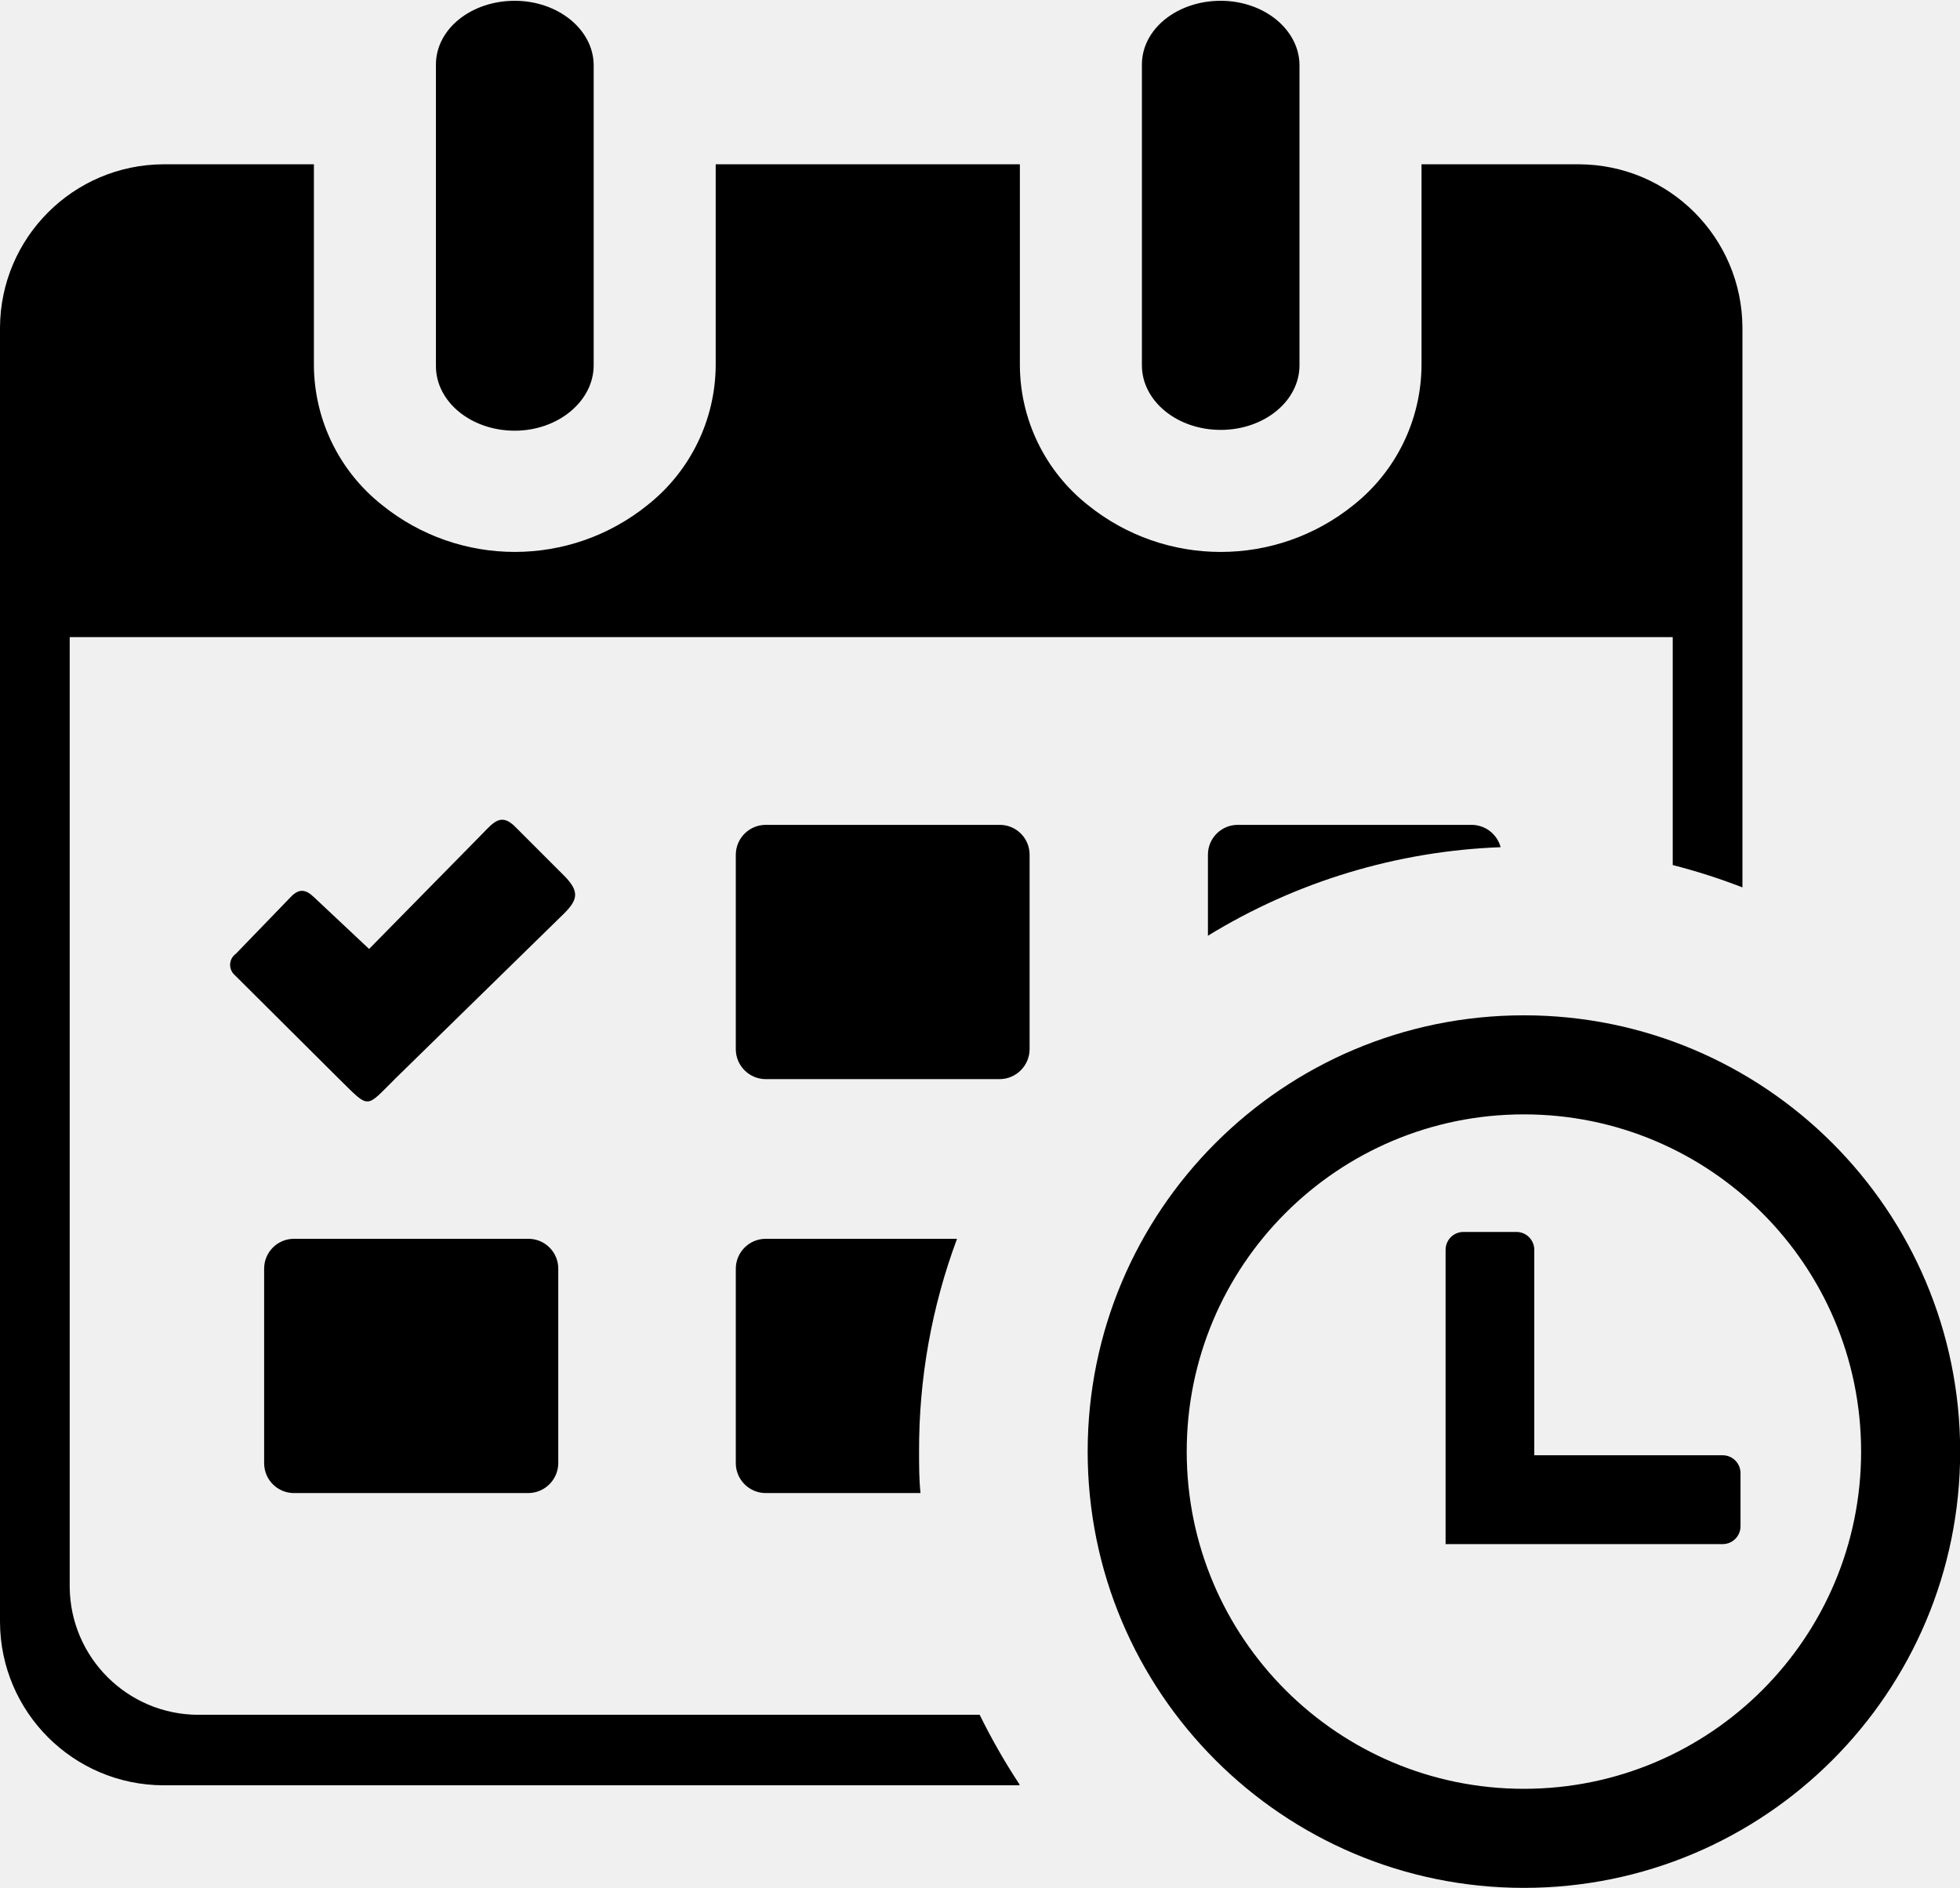
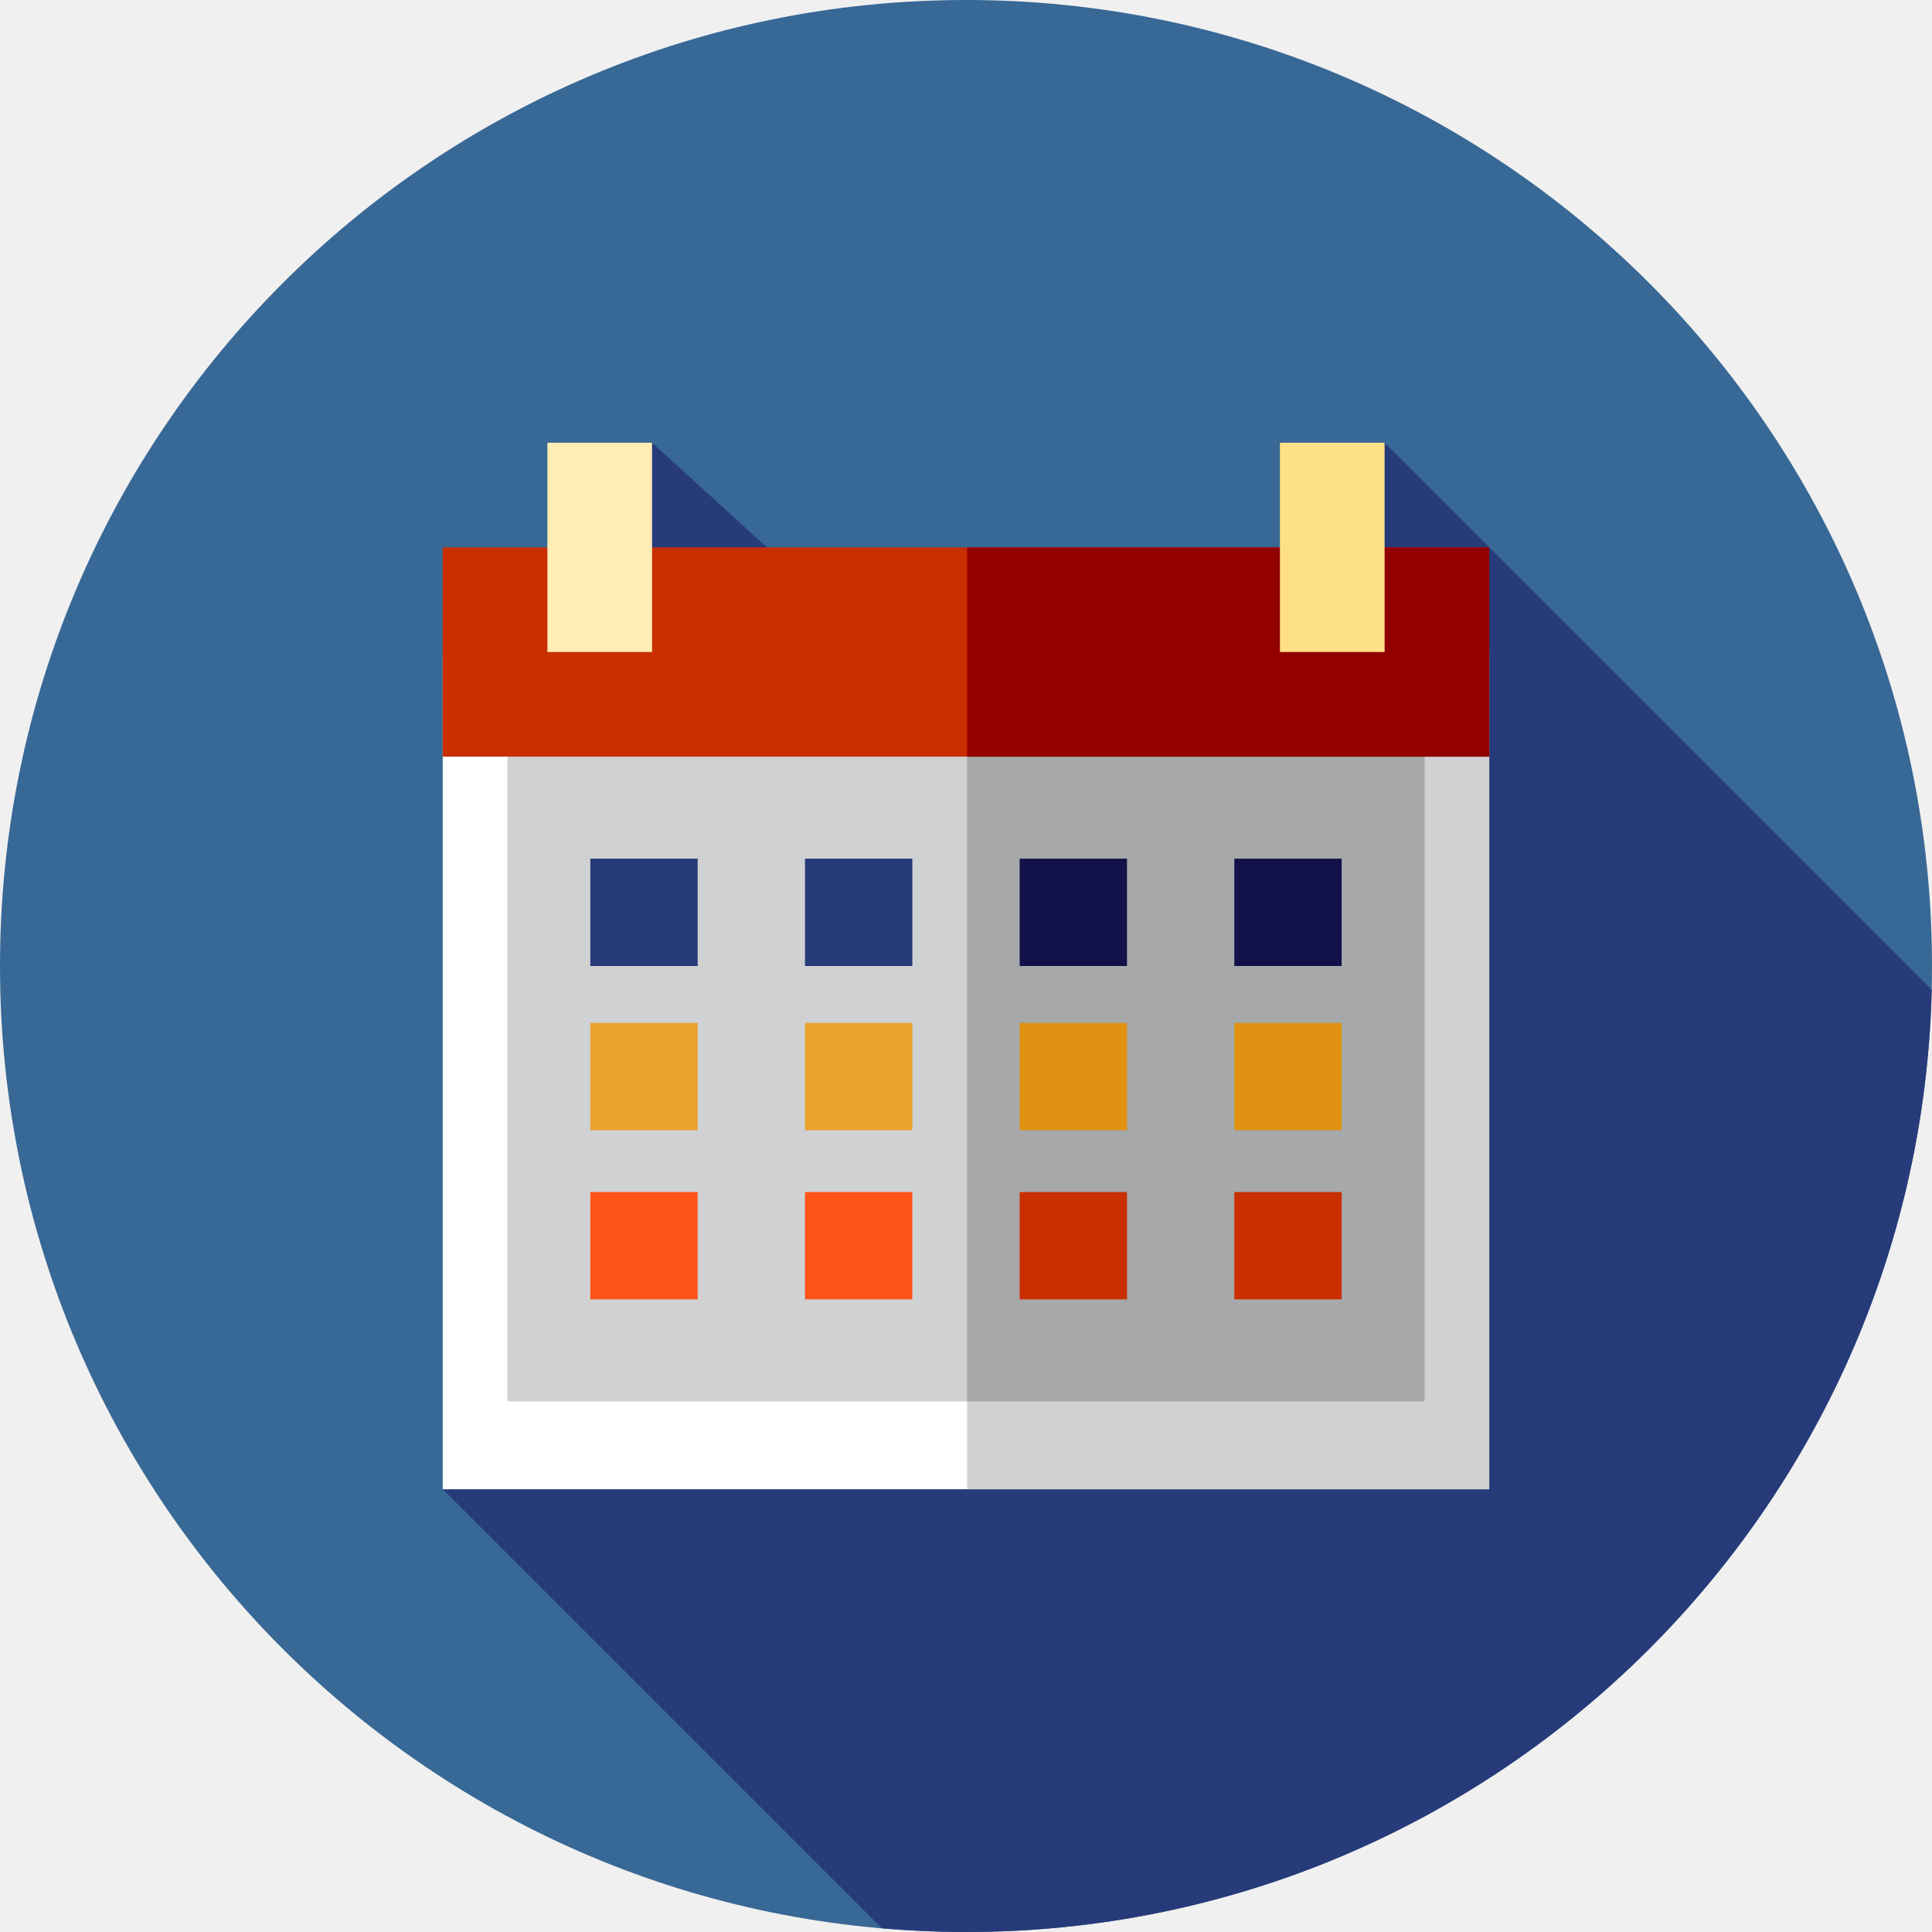
- <svg xmlns="http://www.w3.org/2000/svg" id="Layer_1" data-name="Layer 1" viewBox="0 0 122.88 118.34">
-   <defs>
-     <style>.cls-1{fill-rule:evenodd;}</style>
-   </defs>
-   <path class="cls-1" d="M95.53,63.65A27.35,27.35,0,1,1,68.19,91,27.35,27.35,0,0,1,95.53,63.65ZM71.59,4.05c0-2.23,2.21-4,4.94-4s4.94,1.82,4.94,4.05V22.9c0,2.24-2.21,4.05-4.94,4.05s-4.94-1.81-4.94-4.05V4.05Zm-44.26,0c0-2.23,2.21-4,4.94-4s4.95,1.82,4.95,4.05V22.9C37.22,25.14,35,27,32.27,27s-4.94-1.81-4.94-4.05V4.05ZM63.91,111.92H10.24A10.28,10.28,0,0,1,0,101.68V20.54A10.29,10.29,0,0,1,10.24,10.3h9.44V22.9a11.24,11.24,0,0,0,4.26,8.75,13.25,13.25,0,0,0,16.67,0,11.24,11.24,0,0,0,4.26-8.75V10.3H63.94V22.9a11.23,11.23,0,0,0,4.25,8.75,13.26,13.26,0,0,0,16.68,0,11.26,11.26,0,0,0,4.25-8.75V10.3H99a10.28,10.28,0,0,1,10.24,10.24V55.63a38.34,38.34,0,0,0-4.37-1.4V39.94H4.37V99.5a8.08,8.08,0,0,0,8.05,8h49a40.11,40.11,0,0,0,2.5,4.37ZM19.68,56.24l3.46,3.25,7.09-7.21c.73-.75,1.2-1.35,2.11-.41l3,3c1,1,.91,1.52,0,2.42L24.82,67.58c-1.92,1.89-1.59,2-3.55.07l-6.56-6.53a.85.85,0,0,1,.08-1.33l3.43-3.55c.51-.54.93-.51,1.46,0ZM48,51.71H62.68a1.87,1.87,0,0,1,1.87,1.86V65.78a1.89,1.89,0,0,1-1.87,1.87H48a1.88,1.88,0,0,1-1.87-1.87V53.57A1.88,1.88,0,0,1,48,51.71Zm29.59,0H92.27a1.89,1.89,0,0,1,1.81,1.4,37.79,37.79,0,0,0-18.35,5.55V53.57a1.87,1.87,0,0,1,1.87-1.86ZM48,77.66H60A37.81,37.81,0,0,0,57.62,91c0,.87,0,1.74.09,2.6H48a1.88,1.88,0,0,1-1.87-1.87V79.53A1.88,1.88,0,0,1,48,77.66Zm-29.58,0H33.1A1.87,1.87,0,0,1,35,79.53v12.2A1.89,1.89,0,0,1,33.1,93.6H18.43a1.87,1.87,0,0,1-1.87-1.87V79.53a1.87,1.87,0,0,1,1.87-1.87Zm73.31-.43h3.34a1.12,1.12,0,0,1,1.12,1.12V91.23H108a1.12,1.12,0,0,1,1.12,1.11v3.35A1.12,1.12,0,0,1,108,96.8H90.63V78.35a1.12,1.12,0,0,1,1.11-1.12Zm3.79-7.37A21.14,21.14,0,1,1,74.4,91,21.13,21.13,0,0,1,95.53,69.86Z" />
+ <svg xmlns="http://www.w3.org/2000/svg" version="1.1" id="Layer_1" x="0px" y="0px" viewBox="0 0 512 512" style="enable-background:new 0 0 512 512;" xml:space="preserve">
+   <circle style="fill:#386895;" cx="256" cy="256" r="256" />
+   <path style="fill:#273B7A;" d="M511.921,262.32L366.933,117.334l-22.302,98.457l-35.19,25.986L172.799,117.332l-24.483,94.192  l95.041,78.951L117.332,394.666l116.355,116.355C241.042,511.655,248.48,512,256,512C395.273,512,508.564,400.784,511.921,262.32z" />
+   <rect x="117.329" y="172.804" style="fill:#FFFFFF;" width="277.325" height="221.867" />
+   <g>
+     <rect x="256.293" y="172.804" style="fill:#D0D1D3;" width="138.378" height="221.867" />
+     <rect x="134.465" y="195.784" style="fill:#D0D1D3;" width="243.071" height="175.597" />
+   </g>
+   <rect x="256.293" y="195.784" style="fill:#A6A8AA;" width="121.242" height="175.597" />
+   <rect x="117.329" y="145.067" style="fill:#C92F00;" width="277.325" height="55.458" />
+   <rect x="256.293" y="145.067" style="fill:#930000;" width="138.378" height="55.458" />
+   <rect x="145.067" y="117.329" style="fill:#FFEDB5;" width="27.738" height="55.458" />
+   <rect x="339.196" y="117.329" style="fill:#FEE187;" width="27.738" height="55.458" />
+   <g>
+     <rect x="156.444" y="227.556" style="fill:#273B7A;" width="28.444" height="28.444" />
+     <rect x="213.333" y="227.556" style="fill:#273B7A;" width="28.444" height="28.444" />
+   </g>
+   <g>
+     <rect x="270.222" y="227.556" style="fill:#121149;" width="28.444" height="28.444" />
+     <rect x="327.111" y="227.556" style="fill:#121149;" width="28.444" height="28.444" />
+   </g>
+   <g>
+     <rect x="156.444" y="271.084" style="fill:#EAA22F;" width="28.444" height="28.444" />
+     <rect x="213.333" y="271.084" style="fill:#EAA22F;" width="28.444" height="28.444" />
+   </g>
+   <g>
+     <rect x="270.222" y="271.084" style="fill:#E09112;" width="28.444" height="28.444" />
+     <rect x="327.111" y="271.084" style="fill:#E09112;" width="28.444" height="28.444" />
+   </g>
+   <g>
+     <rect x="156.444" y="315.906" style="fill:#FF5419;" width="28.444" height="28.444" />
+     <rect x="213.333" y="315.906" style="fill:#FF5419;" width="28.444" height="28.444" />
+   </g>
+   <g>
+     <rect x="270.222" y="315.906" style="fill:#C92F00;" width="28.444" height="28.444" />
+     <rect x="327.111" y="315.906" style="fill:#C92F00;" width="28.444" height="28.444" />
+   </g>
+   <g>
+ </g>
+   <g>
+ </g>
+   <g>
+ </g>
+   <g>
+ </g>
+   <g>
+ </g>
+   <g>
+ </g>
+   <g>
+ </g>
+   <g>
+ </g>
+   <g>
+ </g>
+   <g>
+ </g>
+   <g>
+ </g>
+   <g>
+ </g>
+   <g>
+ </g>
+   <g>
+ </g>
+   <g>
+ </g>
</svg>
